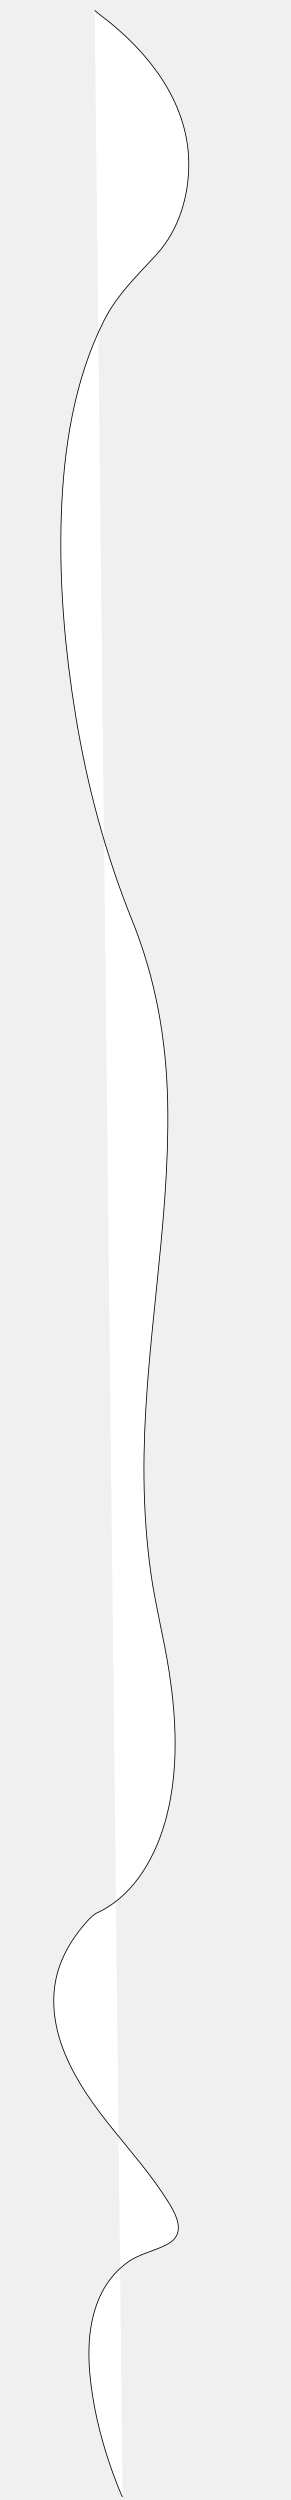
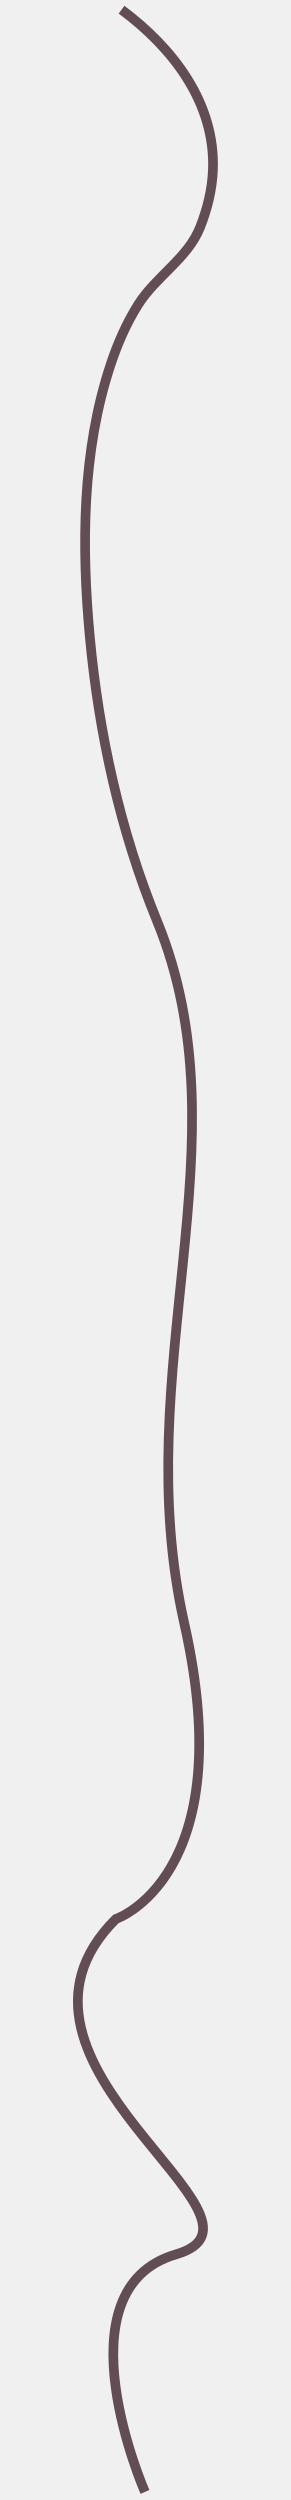
<svg xmlns="http://www.w3.org/2000/svg" version="1.1" id="Layer_1" x="0px" y="0px" width="360px" height="3094px" viewBox="0 0 360 3094" style="enable-background:new 0 0 360 3094;" xml:space="preserve">
-   <defs id="defs4279" />
-   <style type="text/css" id="style4269">
+   <style type="text/css">
	.st0{clip-path:url(#SVGID_2_);fill-rule:evenodd;clip-rule:evenodd;fill:#996535;}
	
		.st1{clip-path:url(#SVGID_2_);fill-rule:evenodd;clip-rule:evenodd;fill:none;stroke:#5A2F00;stroke-width:2.26;stroke-miterlimit:22.926;}
	
		.st2{clip-path:url(#SVGID_2_);fill-rule:evenodd;clip-rule:evenodd;fill:none;stroke:#5A2F00;stroke-width:2.655;stroke-miterlimit:22.926;}
	
		.st3{clip-path:url(#SVGID_2_);fill-rule:evenodd;clip-rule:evenodd;fill:none;stroke:#5A2F00;stroke-width:2;stroke-miterlimit:22.926;}
	.st4{clip-path:url(#SVGID_2_);}
	.st5{fill-rule:evenodd;clip-rule:evenodd;fill:#69462E;}
	.st6{clip-path:url(#SVGID_2_);fill-rule:evenodd;clip-rule:evenodd;fill:#8B5927;}
	.st7{fill-rule:evenodd;clip-rule:evenodd;fill:#D2EDF4;}
	.st8{clip-path:url(#SVGID_12_);}
	.st9{clip-path:url(#SVGID_16_);}
	.st10{clip-path:url(#SVGID_20_);}
	.st11{clip-path:url(#SVGID_24_);}
	.st12{fill-rule:evenodd;clip-rule:evenodd;fill:#529538;}
	.st13{fill-rule:evenodd;clip-rule:evenodd;fill:#4B8A34;}
	.st14{fill-rule:evenodd;clip-rule:evenodd;fill:#3A2900;}
	.st15{fill-rule:evenodd;clip-rule:evenodd;fill:#402516;}
	.st16{fill-rule:evenodd;clip-rule:evenodd;fill:#5E3C2C;}
	.st17{fill-rule:evenodd;clip-rule:evenodd;fill:#8E643D;}
	.st18{opacity:0.5;fill-rule:evenodd;clip-rule:evenodd;fill:#BB8356;}
	.st19{fill-rule:evenodd;clip-rule:evenodd;fill:none;}
	.st20{fill-rule:evenodd;clip-rule:evenodd;fill:#BE9F83;}
	.st21{opacity:0.5;}
	.st22{clip-path:url(#SVGID_28_);}
	.st23{fill-rule:evenodd;clip-rule:evenodd;fill:#BB8356;}
	.st24{fill-rule:evenodd;clip-rule:evenodd;fill:#755030;}
	.st25{fill-rule:evenodd;clip-rule:evenodd;fill:#CDA077;}
	.st26{fill-rule:evenodd;clip-rule:evenodd;fill:#C98D5E;}
	
		.st27{fill-rule:evenodd;clip-rule:evenodd;fill:none;stroke:#000003;stroke-width:0.5;stroke-linecap:round;stroke-linejoin:round;stroke-miterlimit:22.926;}
	.st28{fill-rule:evenodd;clip-rule:evenodd;fill:#B1663D;}
	.st29{fill-rule:evenodd;clip-rule:evenodd;fill:#A96848;}
	.st30{fill-rule:evenodd;clip-rule:evenodd;fill:#824628;}
	.st31{fill-rule:evenodd;clip-rule:evenodd;fill:#C8946C;}
	.st32{fill-rule:evenodd;clip-rule:evenodd;fill:#835F31;}
	.st33{fill-rule:evenodd;clip-rule:evenodd;fill:#1B4F19;}
	.st34{clip-path:url(#SVGID_34_);}
	.st35{fill-rule:evenodd;clip-rule:evenodd;fill:#3A6E27;}
	.st36{fill-rule:evenodd;clip-rule:evenodd;fill:#D09366;}
	.st37{fill-rule:evenodd;clip-rule:evenodd;fill:#306926;}
	.st38{fill-rule:evenodd;clip-rule:evenodd;fill:#B06942;}
	.st39{fill-rule:evenodd;clip-rule:evenodd;fill:#5AA042;}
	.st40{fill-rule:evenodd;clip-rule:evenodd;fill:#FFCB1B;}
	.st41{fill-rule:evenodd;clip-rule:evenodd;fill:#C5865B;}
	.st42{fill-rule:evenodd;clip-rule:evenodd;fill:#D5C0A5;}
	.st43{fill-rule:evenodd;clip-rule:evenodd;fill:#DED4BC;}
	.st44{fill-rule:evenodd;clip-rule:evenodd;fill:#C6C0B1;}
	.st45{fill-rule:evenodd;clip-rule:evenodd;fill:#FFF2DD;}
	.st46{fill-rule:evenodd;clip-rule:evenodd;fill:#85B238;}
	.st47{fill-rule:evenodd;clip-rule:evenodd;fill:#C1A17E;}
	.st48{fill-rule:evenodd;clip-rule:evenodd;fill:#8E5131;}
	.st49{fill-rule:evenodd;clip-rule:evenodd;fill:#7E4924;}
	.st50{fill-rule:evenodd;clip-rule:evenodd;fill:#9A5F3F;}
	.st51{fill-rule:evenodd;clip-rule:evenodd;fill:#BE8059;}
	.st52{fill-rule:evenodd;clip-rule:evenodd;fill:#5F5C58;}
	.st53{fill-rule:evenodd;clip-rule:evenodd;fill:#A96447;}
	.st54{fill-rule:evenodd;clip-rule:evenodd;fill:#BD815C;}
	.st55{fill-rule:evenodd;clip-rule:evenodd;fill:#CDA278;}
	.st56{fill-rule:evenodd;clip-rule:evenodd;fill:#D4A57A;}
	.st57{fill-rule:evenodd;clip-rule:evenodd;fill:#A76646;}
	.st58{fill-rule:evenodd;clip-rule:evenodd;fill:#B5855D;}
	.st59{fill-rule:evenodd;clip-rule:evenodd;fill:#A3785A;}
	.st60{fill-rule:evenodd;clip-rule:evenodd;fill:#AF7E5D;}
	.st61{fill-rule:evenodd;clip-rule:evenodd;fill:#BF8B67;}
	.st62{fill-rule:evenodd;clip-rule:evenodd;fill:#925C39;}
	.st63{fill-rule:evenodd;clip-rule:evenodd;fill:#9E6941;}
	.st64{fill-rule:evenodd;clip-rule:evenodd;fill:#ABD037;}
	.st65{fill-rule:evenodd;clip-rule:evenodd;fill:#C2A182;}
	.st66{fill-rule:evenodd;clip-rule:evenodd;fill:#CCA277;}
	.st67{fill-rule:evenodd;clip-rule:evenodd;fill:#A98460;}
	.st68{fill-rule:evenodd;clip-rule:evenodd;fill:#A4633D;}
	.st69{fill-rule:evenodd;clip-rule:evenodd;fill:#7C4425;}
	.st70{fill-rule:evenodd;clip-rule:evenodd;fill:#8B4E30;}
	.st71{fill-rule:evenodd;clip-rule:evenodd;fill:#CB8F60;}
	.st72{fill-rule:evenodd;clip-rule:evenodd;fill:#FFF4DB;}
	.st73{clip-path:url(#SVGID_36_);}
	.st74{clip-path:url(#SVGID_38_);}
	.st75{fill-rule:evenodd;clip-rule:evenodd;fill:#B1B04B;}
	.st76{clip-path:url(#SVGID_40_);}
	.st77{clip-path:url(#SVGID_42_);}
	.st78{clip-path:url(#SVGID_44_);}
	.st79{clip-path:url(#SVGID_46_);}
	.st80{clip-path:url(#SVGID_48_);}
	.st81{clip-path:url(#SVGID_50_);}
	.st82{fill-rule:evenodd;clip-rule:evenodd;fill:#B9B724;}
	.st83{clip-path:url(#SVGID_52_);}
	.st84{clip-path:url(#SVGID_54_);}
	.st85{clip-path:url(#SVGID_58_);}
	.st86{clip-path:url(#SVGID_62_);}
	.st87{clip-path:url(#SVGID_66_);}
	.st88{clip-path:url(#SVGID_2_);fill-rule:evenodd;clip-rule:evenodd;fill:#F8FBF8;}
	.st89{clip-path:url(#SVGID_2_);fill-rule:evenodd;clip-rule:evenodd;fill:#5E3F2B;}
	.st90{clip-path:url(#SVGID_2_);fill-rule:evenodd;clip-rule:evenodd;fill:none;}
	.st91{clip-path:url(#SVGID_2_);fill-rule:evenodd;clip-rule:evenodd;fill:#A8714C;}
	.st92{clip-path:url(#SVGID_70_);}
	.st93{clip-path:url(#SVGID_2_);fill-rule:evenodd;clip-rule:evenodd;fill:#69462E;}
	.st94{clip-path:url(#SVGID_2_);fill-rule:evenodd;clip-rule:evenodd;fill:#BB8356;}
	.st95{opacity:0.5;fill-rule:evenodd;clip-rule:evenodd;fill:#417A2D;}
	.st96{fill-rule:evenodd;clip-rule:evenodd;fill:#417A2D;}
	.st97{fill-rule:evenodd;clip-rule:evenodd;fill:none;stroke:#090000;stroke-width:0.5;stroke-miterlimit:22.926;}
	.st98{fill-rule:evenodd;clip-rule:evenodd;fill:#F6F4B4;}
	.st99{clip-path:url(#SVGID_86_);}
	.st100{fill-rule:evenodd;clip-rule:evenodd;fill:#C0C48F;}
	.st101{fill-rule:evenodd;clip-rule:evenodd;fill:#FFFFFF;stroke:#000003;stroke-width:0.37;stroke-miterlimit:22.926;}
	.st102{fill-rule:evenodd;clip-rule:evenodd;fill:#5F5449;}
	.st103{fill-rule:evenodd;clip-rule:evenodd;fill:#000003;stroke:#000003;stroke-width:0.37;stroke-miterlimit:22.926;}
	.st104{fill-rule:evenodd;clip-rule:evenodd;}
	.st105{fill-rule:evenodd;clip-rule:evenodd;fill:#FDFADD;stroke:#000003;stroke-width:0.37;stroke-miterlimit:22.926;}
	.st106{fill-rule:evenodd;clip-rule:evenodd;fill:#E3E6AA;}
	
		.st107{fill-rule:evenodd;clip-rule:evenodd;fill:#630000;stroke:#000003;stroke-width:0.37;stroke-linecap:round;stroke-linejoin:round;stroke-miterlimit:22.926;}
	.st108{fill-rule:evenodd;clip-rule:evenodd;fill:#696552;stroke:#000003;stroke-width:0.37;stroke-miterlimit:22.926;}
	.st109{fill-rule:evenodd;clip-rule:evenodd;fill:#61503C;stroke:#4F412F;stroke-width:0.37;stroke-miterlimit:22.926;}
	.st110{fill-rule:evenodd;clip-rule:evenodd;fill:#61503C;}
	.st111{clip-path:url(#SVGID_88_);}
	.st112{fill-rule:evenodd;clip-rule:evenodd;fill:#4F3E27;}
	.st113{clip-path:url(#SVGID_90_);}
	.st114{clip-path:url(#SVGID_92_);}
	.st115{fill-rule:evenodd;clip-rule:evenodd;fill:#FFFFFF;stroke:#000003;stroke-width:0.49;stroke-miterlimit:22.926;}
	.st116{fill-rule:evenodd;clip-rule:evenodd;fill:#BCC08C;}
	.st117{fill-rule:evenodd;clip-rule:evenodd;fill:#FFFFFF;}
	.st118{fill-rule:evenodd;clip-rule:evenodd;fill:#3E7229;}
	.st119{fill-rule:evenodd;clip-rule:evenodd;fill:#FBD62D;}
	.st120{fill-rule:evenodd;clip-rule:evenodd;fill:#3A6C26;}
	.st121{fill-rule:evenodd;clip-rule:evenodd;fill:#0059AA;}
	.st122{fill-rule:evenodd;clip-rule:evenodd;fill:#00A1A9;}
	.st123{fill-rule:evenodd;clip-rule:evenodd;fill:#FFD529;}
	.st124{fill-rule:evenodd;clip-rule:evenodd;fill:#F7FCFE;}
	.st125{fill-rule:evenodd;clip-rule:evenodd;fill:#183F8E;}
	.st126{fill-rule:evenodd;clip-rule:evenodd;fill:#7DC242;}
	.st127{fill-rule:evenodd;clip-rule:evenodd;fill:#000004;}
	.st128{fill-rule:evenodd;clip-rule:evenodd;fill:#348E3A;}
	.st129{fill-rule:evenodd;clip-rule:evenodd;fill:#F04B5D;}
	.st130{fill-rule:evenodd;clip-rule:evenodd;fill:#D52932;}
	.st131{fill-rule:evenodd;clip-rule:evenodd;fill:#006D96;}
	.st132{fill-rule:evenodd;clip-rule:evenodd;fill:#005FAC;}
	.st133{fill-rule:evenodd;clip-rule:evenodd;fill:#EF4269;}
	.st134{fill-rule:evenodd;clip-rule:evenodd;fill:#EE2624;}
	.st135{fill-rule:evenodd;clip-rule:evenodd;fill:#000017;}
	.st136{fill-rule:evenodd;clip-rule:evenodd;fill:#3D8433;}
	.st137{fill-rule:evenodd;clip-rule:evenodd;fill:#087094;}
	.st138{fill-rule:evenodd;clip-rule:evenodd;fill:#000003;stroke:#000003;stroke-width:0.49;stroke-miterlimit:22.926;}
	.st139{fill-rule:evenodd;clip-rule:evenodd;fill:#FDFADD;stroke:#000003;stroke-width:0.49;stroke-miterlimit:22.926;}
	
		.st140{fill-rule:evenodd;clip-rule:evenodd;fill:#630000;stroke:#000003;stroke-width:0.49;stroke-linecap:round;stroke-linejoin:round;stroke-miterlimit:22.926;}
	.st141{fill-rule:evenodd;clip-rule:evenodd;fill:#696552;stroke:#000003;stroke-width:0.49;stroke-miterlimit:22.926;}
	.st142{clip-path:url(#SVGID_94_);}
	.st143{clip-path:url(#SVGID_96_);}
	.st144{opacity:0.1;fill:#F6E8D4;}
	.st145{fill:none;stroke:#FFF4E4;stroke-width:8;stroke-miterlimit:10;}
	.st146{fill:#5E5F5F;}
	.st147{fill:#FFFFFF;}
	.st148{fill:#3F1549;}
	.st149{fill:#783985;}
	.st150{fill:#898989;}
	.st151{fill:#9456A2;}
	.st152{fill:#502A59;}
	.st153{fill:#B99FC1;}
	.st154{filter:url(#Adobe_OpacityMaskFilter);}
	.st155{mask:url(#SVGID_97_);}
	.st156{fill:url(#SVGID_98_);}
	.st157{filter:url(#Adobe_OpacityMaskFilter_1_);}
	.st158{mask:url(#SVGID_99_);}
	.st159{fill:url(#SVGID_100_);}
	.st160{fill:none;stroke:#FFF4E4;stroke-width:5.614;stroke-miterlimit:10;}
	.st161{filter:url(#Adobe_OpacityMaskFilter_2_);}
	.st162{mask:url(#SVGID_101_);}
	.st163{fill:url(#SVGID_102_);}
	.st164{filter:url(#Adobe_OpacityMaskFilter_3_);}
	.st165{mask:url(#SVGID_103_);}
	.st166{fill:url(#SVGID_104_);}
	.st167{fill:none;}
	.st168{fill:#CC202E;}
	.st169{fill:#F7F8FA;}
	.st170{fill:#18477C;}
	.st171{fill:#3166B1;}
	.st172{fill:#40A5DD;}
	.st173{fill:#9DD5EF;}
	.st174{fill:#263B97;}
	.st175{fill-rule:evenodd;clip-rule:evenodd;fill:#18477C;}
	.st176{fill-rule:evenodd;clip-rule:evenodd;fill:#FFFFFF;stroke:#3166B1;stroke-miterlimit:10;}
	.st177{fill:#A86E29;}
	.st178{fill-rule:evenodd;clip-rule:evenodd;fill:#FDB724;}
+ 	.st179{fill-rule:evenodd;clip-rule:evenodd;fill:none;stroke:#634D54;stroke-width:12;stroke-miterlimit:10;}
</style>
-   <g id="g4271" style="stroke:#000000;stroke-opacity:1" transform="translate(2,0)">
-     <g id="g4273" style="stroke:#000000;stroke-opacity:1">
-       <path id="mappathid" style="fill:#ffffff;stroke:#000000;stroke-opacity:1" d="m 115.172,12.858 c 5.152,4.279 3.042,2.777 6.928,5.742 58.1,43.5 108.6,106.6 109.5,182.4 0.5,41.2 -12,83.4 -40,114.1 -24.3,26.6 -48.4,49 -64.9,81.7 -37.1,73.6 -50,159.1 -52.8,240.6 -2.9,83.2 4.4,167.2 17.9,249.3 14.2,86.4 37,171.3 69.8,252.6 29.1,71.9 42.3,147.5 43.9,225 3.3,155.9 -31.1,309.9 -29.3,465.9 0.5,38.6 3,77.1 8.3,115.3 5.7,41.4 16.4,81.9 22.8,123.2 9,58.6 11.8,120.4 -2.9,178.4 -12,47.4 -38.4,97.1 -84.2,119.3 -3,1.5 -1.4,0.4 -2.7,1.2 -4.4,2.6 -7.5,5.7 -11.1,9.6 -14.7,16.2 -27,34.7 -34.4,55.3 -12.9,35.8 -8,74.2 6.2,108.8 29.2,71.2 88.9,120.5 128.6,184.7 10.5,17 21,39 -1,51.1 -16.5,9.1 -35,11.7 -50.6,23.2 -15.8,11.6 -27.6,27.4 -35.1,45.4 -16,38.4 -13.6,82.4 -7,122.5 5.8,35.2 15.8,69.9 28.6,103.2 2.1,5.6 4.3,11.1 6.7,16.6 0.375,0.849 0.84,1.541 1.37,2.088" />
-     </g>
-   </g>
+   <path id="mappathid" class="st179" d="M179.4,3084c0,0-109.9-250.6,38.4-294s-253.7-235.8-74.5-415c0,0,155.5-52.3,84.8-365.7  s78.3-596.1-33.7-869.3c-45.8-111.8-72.1-232.3-83.3-352.4c-10.3-111-9.8-229.5,25.8-336.4c8.6-25.9,19.6-51.3,34.2-74.4  c22.1-35,61.3-57,76.6-95.7c8.9-22.6,14.8-46.2,15.8-70.6c3.3-82.9-49.4-151.2-113.1-198.5" />
</svg>
